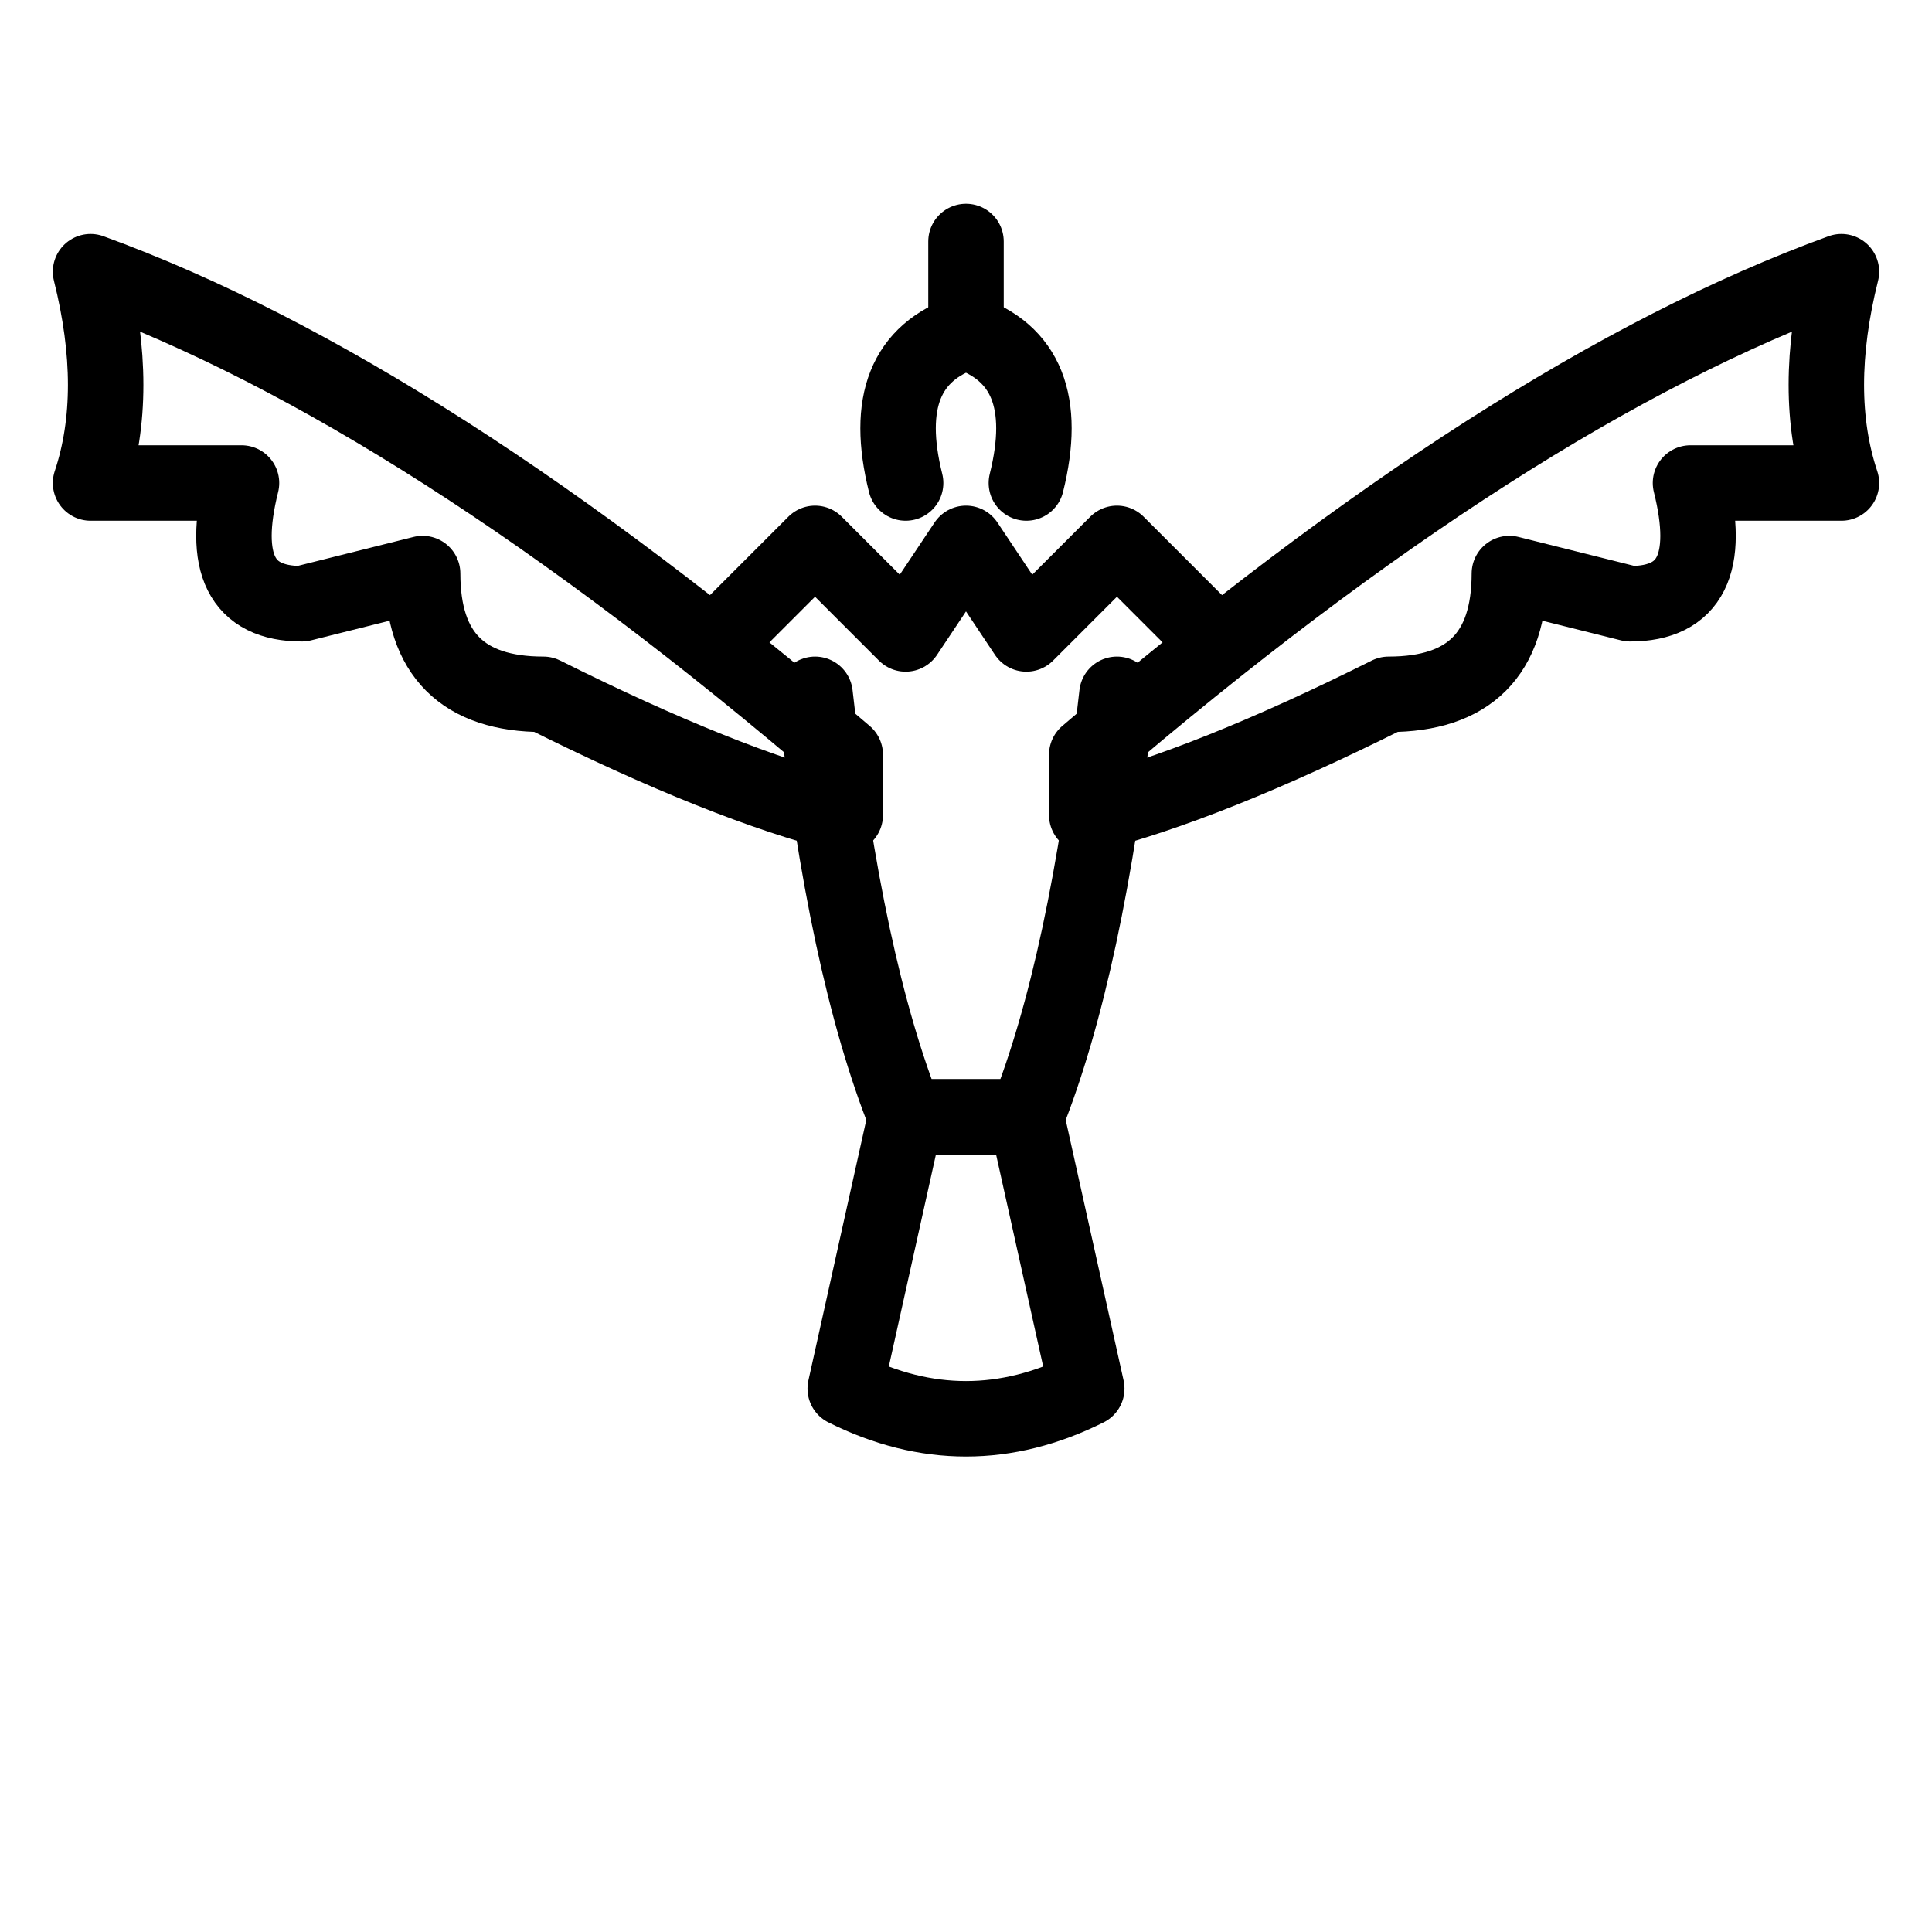
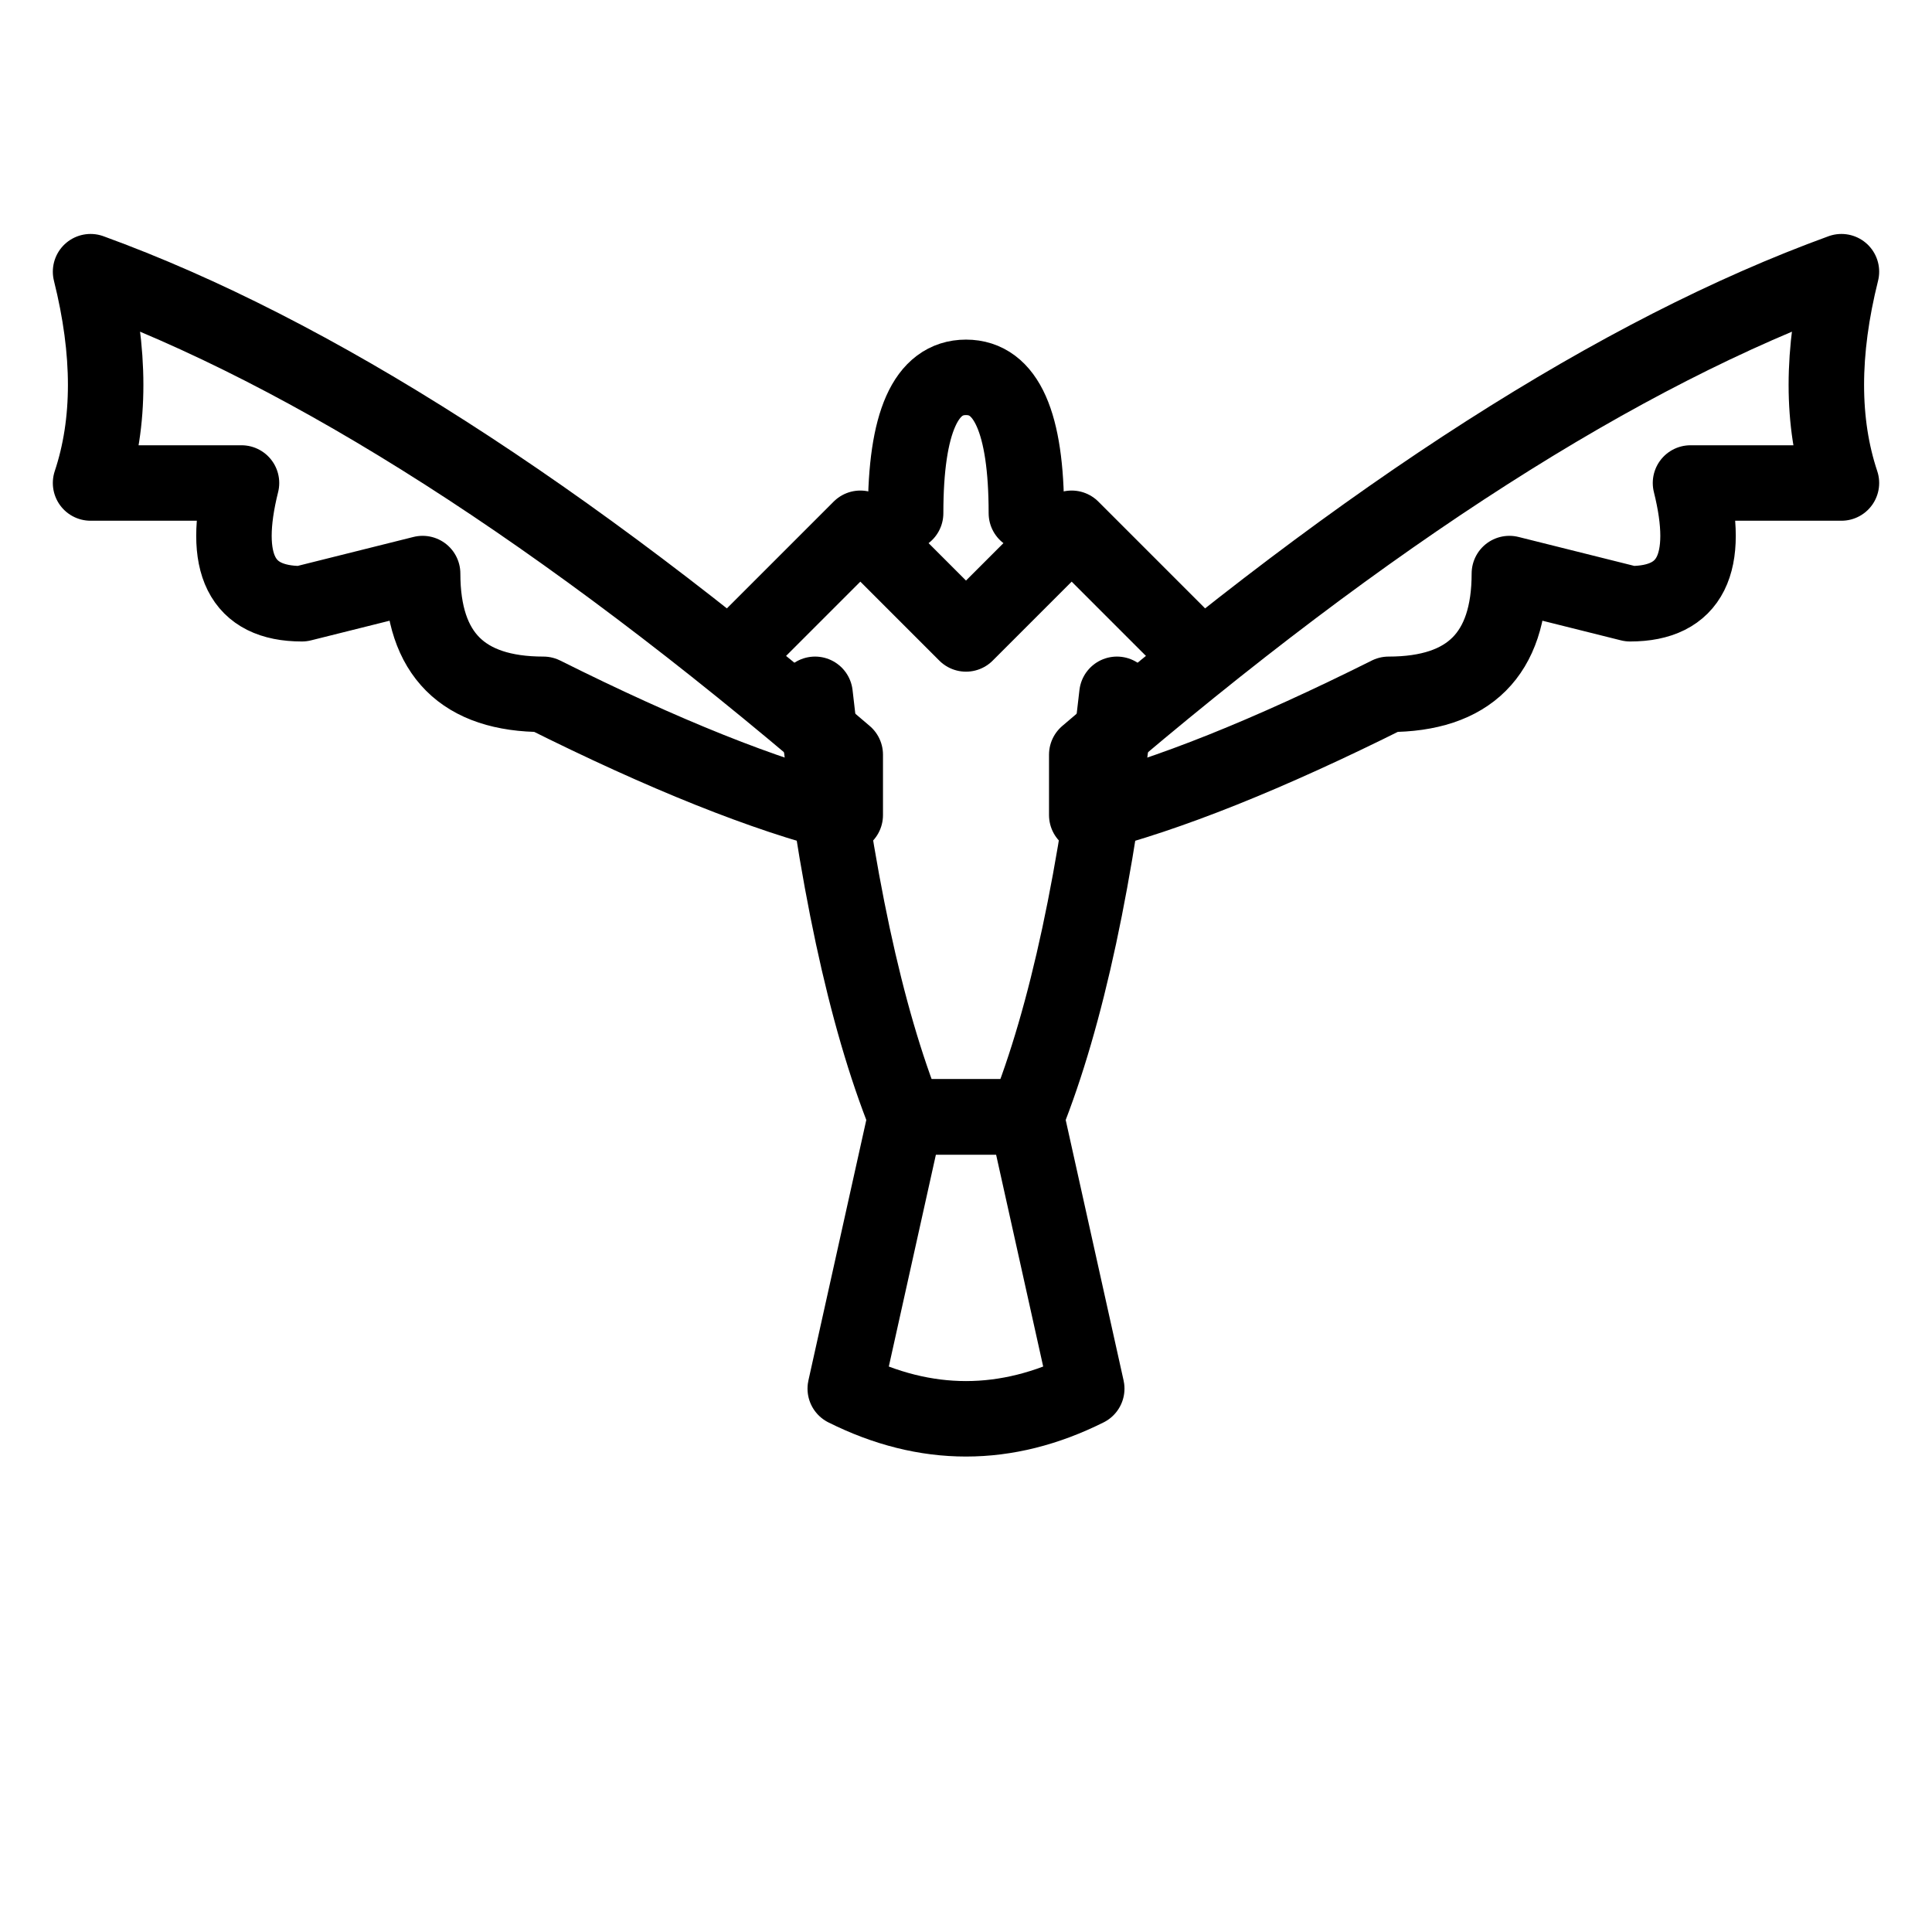
<svg xmlns="http://www.w3.org/2000/svg" viewBox="0 0 64 64" role="img" aria-label="vulture">
  <g fill="none" stroke="currentColor" stroke-width="2.5" stroke-linecap="round" stroke-linejoin="round">
    <path d="M28 25 Q14 13 3 9 Q4 13 3 16 L8 16 Q7 20 10 20 L14 19 Q14 23 18 23 Q24 26 28 27 Z" />
    <path d="M36 25 Q50 13 61 9 Q60 13 61 16 L56 16 Q57 20 54 20 L50 19 Q50 23 46 23 Q40 26 36 27 Z" />
-     <path d="M30 16 Q29 12 32 11 Q35 12 34 16" />
-     <path d="M32 11 L32 8" />
-     <path d="M24 21 L27 18 L30 21 L32 18 L34 21 L37 18 L40 21" />
+     <path d="M30 17 Q30 12.5 32 12.5 Q34 12.5 34 17" />
+     <path d="M25 21 L28.5 17.5 L32 21 L35.5 17.5 L39 21" />
    <path d="M27 23 Q28 32 30 37 L34 37 Q36 32 37 23" />
    <path d="M28 46 L30 37 L34 37 L36 46 Q32 48 28 46 Z" />
  </g>
</svg>
